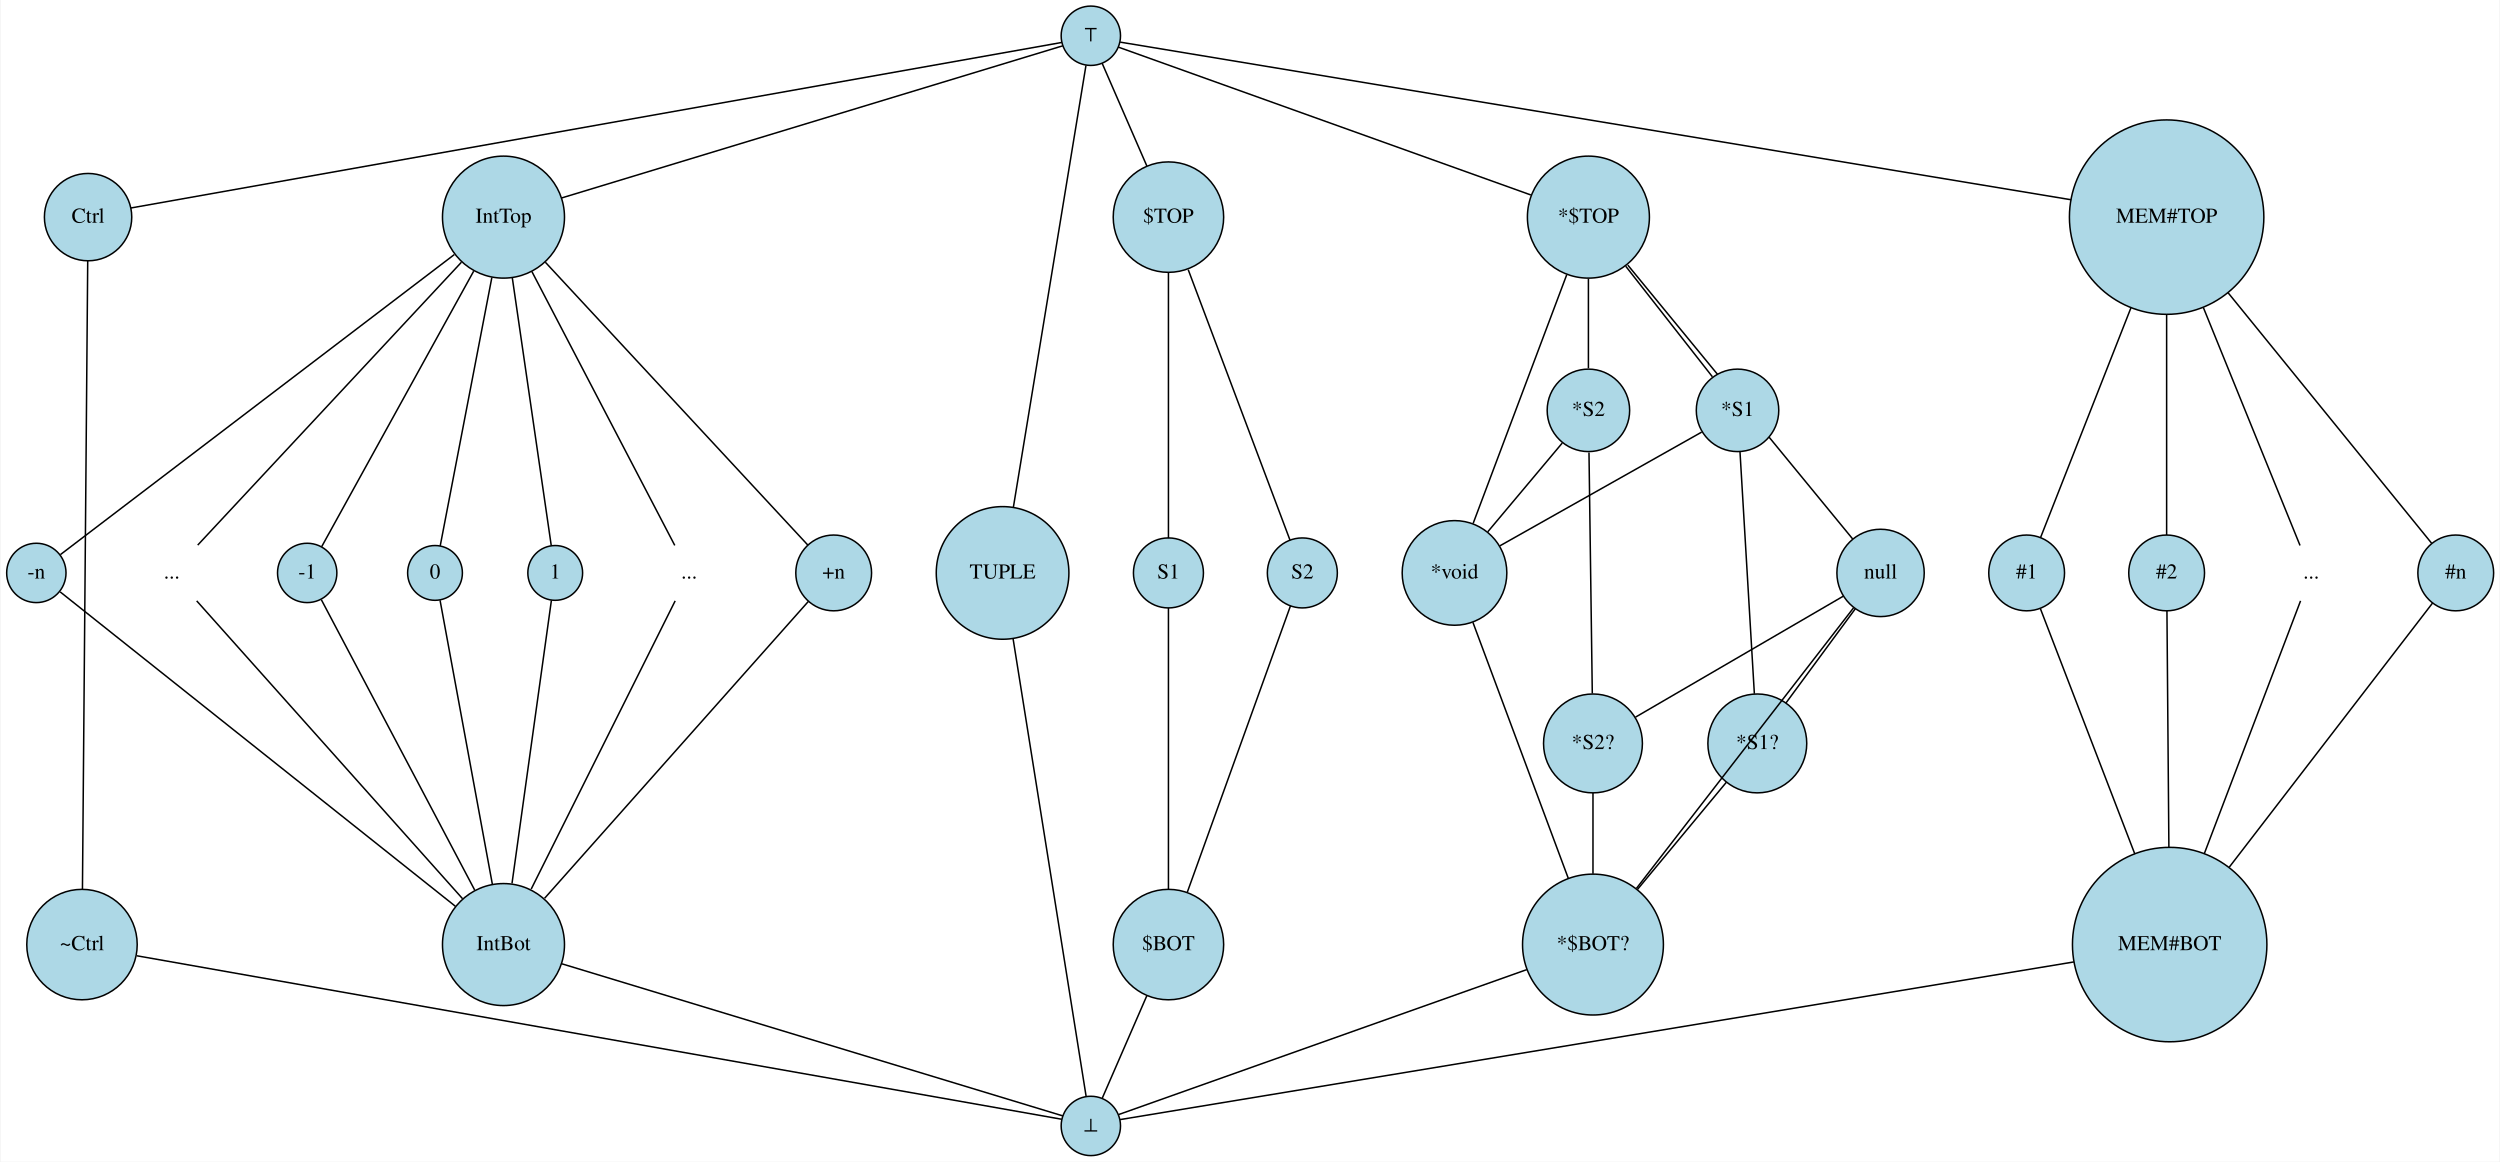
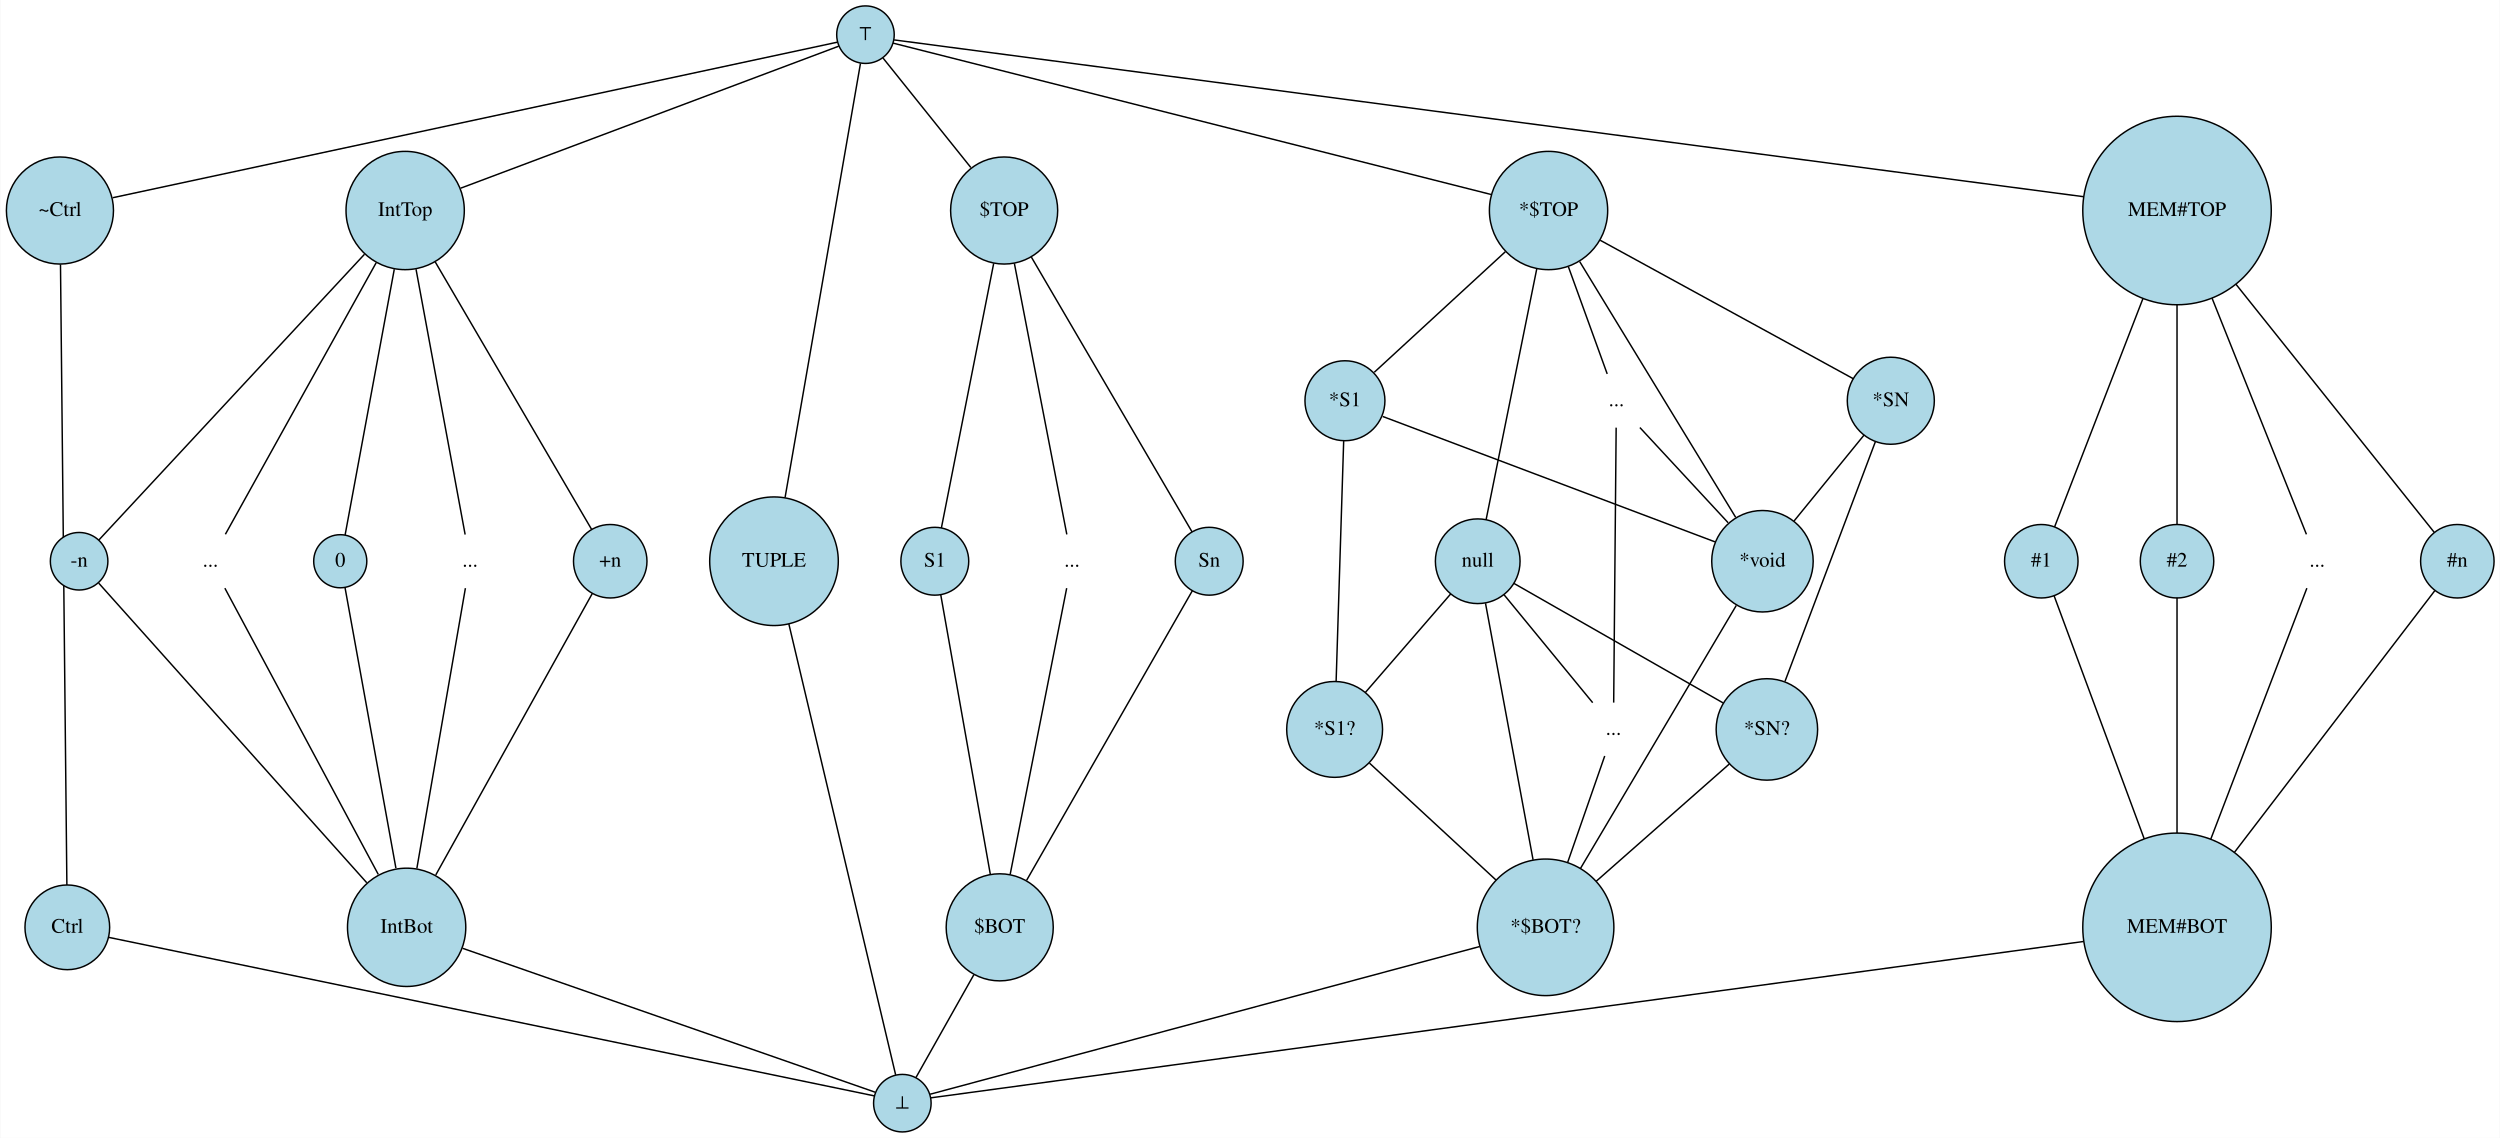
- <svg xmlns="http://www.w3.org/2000/svg" width="1642pt" height="763pt" viewBox="0.00 0.00 1642.20 763.45">
-   <g id="graph0" class="graph" transform="scale(1 1) rotate(0) translate(4 759.45)">
-     <polygon fill="white" stroke="transparent" points="-4,4 -4,-759.45 1638.2,-759.45 1638.2,4 -4,4" />
+ <svg xmlns="http://www.w3.org/2000/svg" width="1694pt" height="771pt" viewBox="0.00 0.00 1694.09 771.25">
+   <g id="graph0" class="graph" transform="scale(1 1) rotate(0) translate(4 767.25)">
+     <polygon fill="white" stroke="transparent" points="-4,4 -4,-767.25 1690.09,-767.25 1690.09,4 -4,4" />
    <g id="node1" class="node">
-       <ellipse fill="lightblue" stroke="black" cx="712.5" cy="-735.95" rx="19.5" ry="19.5" />
-       <text text-anchor="middle" x="712.5" y="-732.25" font-family="Times,serif" font-size="14.00">⊤</text>
+       <ellipse fill="lightblue" stroke="black" cx="582.4" cy="-743.75" rx="19.5" ry="19.5" />
+       <text text-anchor="middle" x="582.4" y="-740.05" font-family="Times,serif" font-size="14.00">⊤</text>
    </g>
    <g id="node3" class="node">
-       <ellipse fill="lightblue" stroke="black" cx="53.5" cy="-616.76" rx="28.7" ry="28.7" />
-       <text text-anchor="middle" x="53.5" y="-613.06" font-family="Times,serif" font-size="14.00">Ctrl</text>
+       <ellipse fill="lightblue" stroke="black" cx="36.4" cy="-624.56" rx="36.29" ry="36.29" />
+       <text text-anchor="middle" x="36.4" y="-620.86" font-family="Times,serif" font-size="14.00">~Ctrl</text>
    </g>
    <g id="edge1" class="edge">
-       <path fill="none" stroke="black" d="M693.49,-731.57C600.42,-715.02 192.88,-642.55 81.64,-622.77" />
+       <path fill="none" stroke="black" d="M563.28,-738.65C483.63,-721.55 177.35,-655.81 72.13,-633.23" />
    </g>
    <g id="node5" class="node">
-       <ellipse fill="lightblue" stroke="black" cx="326.5" cy="-616.76" rx="40.09" ry="40.09" />
-       <text text-anchor="middle" x="326.5" y="-613.06" font-family="Times,serif" font-size="14.00">IntTop</text>
+       <ellipse fill="lightblue" stroke="black" cx="270.4" cy="-624.56" rx="40.09" ry="40.09" />
+       <text text-anchor="middle" x="270.4" y="-620.86" font-family="Times,serif" font-size="14.00">IntTop</text>
    </g>
    <g id="edge4" class="edge">
-       <path fill="none" stroke="black" d="M694.14,-729.38C634.66,-711.32 446.38,-654.16 364.81,-629.39" />
+       <path fill="none" stroke="black" d="M564.27,-735.95C514.59,-717.28 375.46,-665.02 308,-639.69" />
+     </g>
+     <g id="node12" class="node">
+       <ellipse fill="lightblue" stroke="black" cx="520.4" cy="-386.83" rx="43.59" ry="43.59" />
+       <text text-anchor="middle" x="520.4" y="-383.13" font-family="Times,serif" font-size="14.00">TUPLE</text>
+     </g>
+     <g id="edge20" class="edge">
+       <path fill="none" stroke="black" d="M579.02,-724.31C569.35,-668.67 541.41,-507.81 527.9,-429.99" />
+     </g>
+     <g id="node13" class="node">
+       <ellipse fill="lightblue" stroke="black" cx="676.4" cy="-624.56" rx="36.29" ry="36.29" />
+       <text text-anchor="middle" x="676.4" y="-620.86" font-family="Times,serif" font-size="14.00">$TOP</text>
+     </g>
+     <g id="edge22" class="edge">
+       <path fill="none" stroke="black" d="M594.3,-727.91C609.22,-709.31 635.1,-677.04 653.82,-653.7" />
+     </g>
+     <g id="node18" class="node">
+       <ellipse fill="lightblue" stroke="black" cx="1045.4" cy="-624.56" rx="40.09" ry="40.09" />
+       <text text-anchor="middle" x="1045.4" y="-620.86" font-family="Times,serif" font-size="14.00">*$TOP</text>
+     </g>
+     <g id="edge32" class="edge">
+       <path fill="none" stroke="black" d="M601.12,-738.01C670.15,-720.54 911.28,-659.51 1006.4,-635.43" />
+     </g>
+     <g id="node28" class="node">
+       <ellipse fill="lightblue" stroke="black" cx="1471.4" cy="-624.56" rx="63.89" ry="63.89" />
+       <text text-anchor="middle" x="1471.4" y="-620.86" font-family="Times,serif" font-size="14.00">MEM#TOP</text>
+     </g>
+     <g id="edge57" class="edge">
+       <path fill="none" stroke="black" d="M601.79,-740.2C708.57,-726.12 1226.52,-657.84 1408.23,-633.89" />
+     </g>
+     <g id="node2" class="node">
+       <ellipse fill="lightblue" stroke="black" cx="607.4" cy="-19.5" rx="19.5" ry="19.5" />
+       <text text-anchor="middle" x="607.4" y="-15.8" font-family="Times,serif" font-size="14.00">⊥</text>
+     </g>
+     <g id="node4" class="node">
+       <ellipse fill="lightblue" stroke="black" cx="41.4" cy="-138.69" rx="28.7" ry="28.7" />
+       <text text-anchor="middle" x="41.4" y="-134.99" font-family="Times,serif" font-size="14.00">Ctrl</text>
+     </g>
+     <g id="edge2" class="edge">
+       <path fill="none" stroke="black" d="M36.77,-588.04C37.73,-495.13 40.24,-251.2 41.1,-167.42" />
+     </g>
+     <g id="edge3" class="edge">
+       <path fill="none" stroke="black" d="M69.46,-131.88C169.17,-111.23 504.8,-41.74 588.41,-24.43" />
+     </g>
+     <g id="node7" class="node">
+       <ellipse fill="lightblue" stroke="black" cx="49.4" cy="-386.83" rx="19.5" ry="19.5" />
+       <text text-anchor="middle" x="49.4" y="-383.13" font-family="Times,serif" font-size="14.00">-n</text>
+     </g>
+     <g id="edge5" class="edge">
+       <path fill="none" stroke="black" d="M242.85,-594.93C194.95,-543.4 98.03,-439.14 62.68,-401.12" />
+     </g>
+     <g id="node8" class="node">
+       <text text-anchor="middle" x="138.4" y="-383.13" font-family="Times,serif" font-size="14.00">...</text>
+     </g>
+     <g id="edge6" class="edge">
+       <path fill="none" stroke="black" d="M250.78,-589.23C222.27,-537.88 170.4,-444.47 148.54,-405.1" />
+     </g>
+     <g id="node9" class="node">
+       <ellipse fill="lightblue" stroke="black" cx="226.4" cy="-386.83" rx="18" ry="18" />
+       <text text-anchor="middle" x="226.4" y="-383.13" font-family="Times,serif" font-size="14.00">0</text>
+     </g>
+     <g id="edge7" class="edge">
+       <path fill="none" stroke="black" d="M263.03,-584.77C253.34,-532.42 236.73,-442.64 229.69,-404.64" />
+     </g>
+     <g id="node10" class="node">
+       <text text-anchor="middle" x="314.4" y="-383.13" font-family="Times,serif" font-size="14.00">...</text>
+     </g>
+     <g id="edge8" class="edge">
+       <path fill="none" stroke="black" d="M277.76,-584.77C287.42,-532.56 303.98,-443.09 311.05,-404.93" />
+     </g>
+     <g id="node11" class="node">
+       <ellipse fill="lightblue" stroke="black" cx="409.4" cy="-386.83" rx="24.9" ry="24.9" />
+       <text text-anchor="middle" x="409.4" y="-383.13" font-family="Times,serif" font-size="14.00">+n</text>
+     </g>
+     <g id="edge9" class="edge">
+       <path fill="none" stroke="black" d="M290.76,-589.74C319.94,-539.83 372.79,-449.44 396.85,-408.28" />
+     </g>
+     <g id="node6" class="node">
+       <ellipse fill="lightblue" stroke="black" cx="271.4" cy="-138.69" rx="40.09" ry="40.09" />
+       <text text-anchor="middle" x="271.4" y="-134.99" font-family="Times,serif" font-size="14.00">IntBot</text>
+     </g>
+     <g id="edge15" class="edge">
+       <path fill="none" stroke="black" d="M309.29,-124.48C381.37,-99.33 535.79,-45.47 588.96,-26.93" />
+     </g>
+     <g id="edge10" class="edge">
+       <path fill="none" stroke="black" d="M62.62,-372.05C98.18,-332.3 196.43,-222.49 244.37,-168.9" />
+     </g>
+     <g id="edge11" class="edge">
+       <path fill="none" stroke="black" d="M148.18,-368.58C170.07,-327.73 223.37,-228.29 252.17,-174.56" />
+     </g>
+     <g id="edge12" class="edge">
+       <path fill="none" stroke="black" d="M229.63,-368.98C236.81,-329.42 254.2,-233.54 264.13,-178.78" />
+     </g>
+     <g id="edge13" class="edge">
+       <path fill="none" stroke="black" d="M311.23,-368.58C304.33,-328.74 287.77,-233.16 278.32,-178.61" />
+     </g>
+     <g id="edge14" class="edge">
+       <path fill="none" stroke="black" d="M397.39,-365.24C373.59,-322.44 320.2,-226.45 291.15,-174.21" />
+     </g>
+     <g id="edge21" class="edge">
+       <path fill="none" stroke="black" d="M530.46,-344.33C549.34,-264.63 589.36,-95.64 602.85,-38.69" />
    </g>
    <g id="node14" class="node">
-       <ellipse fill="lightblue" stroke="black" cx="654.5" cy="-382.93" rx="43.59" ry="43.59" />
-       <text text-anchor="middle" x="654.5" y="-379.23" font-family="Times,serif" font-size="14.00">TUPLE</text>
+       <ellipse fill="lightblue" stroke="black" cx="629.4" cy="-386.83" rx="23" ry="23" />
+       <text text-anchor="middle" x="629.4" y="-383.13" font-family="Times,serif" font-size="14.00">S1</text>
+     </g>
+     <g id="edge23" class="edge">
+       <path fill="none" stroke="black" d="M669.31,-588.71C659.49,-539.03 642.03,-450.71 633.85,-409.35" />
+     </g>
+     <g id="node15" class="node">
+       <text text-anchor="middle" x="722.4" y="-383.13" font-family="Times,serif" font-size="14.00">...</text>
+     </g>
+     <g id="edge24" class="edge">
+       <path fill="none" stroke="black" d="M683.33,-588.71C693.3,-537.22 711.3,-444.2 718.88,-405.01" />
+     </g>
+     <g id="node16" class="node">
+       <ellipse fill="lightblue" stroke="black" cx="815.4" cy="-386.83" rx="23" ry="23" />
+       <text text-anchor="middle" x="815.4" y="-383.13" font-family="Times,serif" font-size="14.00">Sn</text>
+     </g>
+     <g id="edge25" class="edge">
+       <path fill="none" stroke="black" d="M694.85,-592.99C723.95,-543.23 779.65,-447.97 803.78,-406.7" />
+     </g>
+     <g id="node17" class="node">
+       <ellipse fill="lightblue" stroke="black" cx="673.4" cy="-138.69" rx="36.29" ry="36.29" />
+       <text text-anchor="middle" x="673.4" y="-134.99" font-family="Times,serif" font-size="14.00">$BOT</text>
    </g>
    <g id="edge26" class="edge">
-       <path fill="none" stroke="black" d="M709.3,-716.47C700.24,-661.33 674.25,-503.18 661.6,-426.14" />
-     </g>
-     <g id="node15" class="node">
-       <ellipse fill="lightblue" stroke="black" cx="763.5" cy="-616.76" rx="36.29" ry="36.29" />
-       <text text-anchor="middle" x="763.5" y="-613.06" font-family="Times,serif" font-size="14.00">$TOP</text>
+       <path fill="none" stroke="black" d="M633.38,-364.37C641.02,-321.3 657.78,-226.77 667,-174.76" />
+     </g>
+     <g id="edge27" class="edge">
+       <path fill="none" stroke="black" d="M718.79,-368.58C710.73,-327.73 691.09,-228.29 680.48,-174.56" />
    </g>
    <g id="edge28" class="edge">
-       <path fill="none" stroke="black" d="M719.91,-717.91C727.59,-700.26 739.78,-672.26 749.32,-650.34" />
+       <path fill="none" stroke="black" d="M804.02,-366.94C779.47,-324.04 721.36,-222.51 691.62,-170.54" />
+     </g>
+     <g id="edge29" class="edge">
+       <path fill="none" stroke="black" d="M655.88,-106.59C643.28,-84.22 626.78,-54.92 616.64,-36.92" />
    </g>
    <g id="node19" class="node">
-       <ellipse fill="lightblue" stroke="black" cx="1039.5" cy="-616.76" rx="40.09" ry="40.09" />
-       <text text-anchor="middle" x="1039.5" y="-613.06" font-family="Times,serif" font-size="14.00">*$TOP</text>
+       <ellipse fill="lightblue" stroke="black" cx="997.4" cy="-386.83" rx="28.7" ry="28.7" />
+       <text text-anchor="middle" x="997.4" y="-383.13" font-family="Times,serif" font-size="14.00">null</text>
+     </g>
+     <g id="edge36" class="edge">
+       <path fill="none" stroke="black" d="M1037.42,-585.04C1027.71,-536.98 1011.58,-457.07 1003.06,-414.89" />
+     </g>
+     <g id="node20" class="node">
+       <ellipse fill="lightblue" stroke="black" cx="1190.4" cy="-386.83" rx="34.39" ry="34.39" />
+       <text text-anchor="middle" x="1190.4" y="-383.13" font-family="Times,serif" font-size="14.00">*void</text>
+     </g>
+     <g id="edge37" class="edge">
+       <path fill="none" stroke="black" d="M1066.48,-589.99C1094.99,-543.24 1145.36,-460.66 1172.27,-416.55" />
+     </g>
+     <g id="node21" class="node">
+       <ellipse fill="lightblue" stroke="black" cx="907.4" cy="-495.62" rx="27.1" ry="27.1" />
+       <text text-anchor="middle" x="907.4" y="-491.92" font-family="Times,serif" font-size="14.00">*S1</text>
+     </g>
+     <g id="edge33" class="edge">
+       <path fill="none" stroke="black" d="M1016.13,-596.64C989.39,-572.04 950.57,-536.33 927.27,-514.9" />
+     </g>
+     <g id="node22" class="node">
+       <text text-anchor="middle" x="1091.4" y="-491.92" font-family="Times,serif" font-size="14.00">...</text>
    </g>
    <g id="edge34" class="edge">
-       <path fill="none" stroke="black" d="M730.54,-728.49C782.16,-709.99 931.2,-656.58 1001.69,-631.31" />
+       <path fill="none" stroke="black" d="M1058.83,-586.5C1067.52,-562.5 1078.44,-532.36 1085.17,-513.8" />
+     </g>
+     <g id="node23" class="node">
+       <ellipse fill="lightblue" stroke="black" cx="1277.4" cy="-495.62" rx="29.5" ry="29.5" />
+       <text text-anchor="middle" x="1277.4" y="-491.92" font-family="Times,serif" font-size="14.00">*SN</text>
+     </g>
+     <g id="edge35" class="edge">
+       <path fill="none" stroke="black" d="M1080.38,-604.42C1127.6,-578.58 1210.58,-533.18 1252.16,-510.43" />
+     </g>
+     <g id="node24" class="node">
+       <ellipse fill="lightblue" stroke="black" cx="900.4" cy="-272.83" rx="32.49" ry="32.49" />
+       <text text-anchor="middle" x="900.4" y="-269.13" font-family="Times,serif" font-size="14.00">*S1?</text>
+     </g>
+     <g id="edge39" class="edge">
+       <path fill="none" stroke="black" d="M979.15,-364.76C962.69,-345.75 938.48,-317.8 921.25,-297.91" />
+     </g>
+     <g id="node25" class="node">
+       <text text-anchor="middle" x="1089.4" y="-269.13" font-family="Times,serif" font-size="14.00">...</text>
+     </g>
+     <g id="edge40" class="edge">
+       <path fill="none" stroke="black" d="M1015.14,-364.23C1032.68,-342.87 1059.18,-310.62 1075.32,-290.96" />
+     </g>
+     <g id="node26" class="node">
+       <ellipse fill="lightblue" stroke="black" cx="1193.4" cy="-272.83" rx="34.39" ry="34.39" />
+       <text text-anchor="middle" x="1193.4" y="-269.13" font-family="Times,serif" font-size="14.00">*SN?</text>
+     </g>
+     <g id="edge41" class="edge">
+       <path fill="none" stroke="black" d="M1021.82,-371.87C1057.84,-351.29 1125.11,-312.85 1163.86,-290.71" />
    </g>
    <g id="node27" class="node">
-       <ellipse fill="lightblue" stroke="black" cx="1419.5" cy="-616.76" rx="63.89" ry="63.89" />
-       <text text-anchor="middle" x="1419.5" y="-613.06" font-family="Times,serif" font-size="14.00">MEM#TOP</text>
+       <ellipse fill="lightblue" stroke="black" cx="1043.4" cy="-138.69" rx="46.29" ry="46.29" />
+       <text text-anchor="middle" x="1043.4" y="-134.99" font-family="Times,serif" font-size="14.00">*$BOT?</text>
+     </g>
+     <g id="edge38" class="edge">
+       <path fill="none" stroke="black" d="M1002.67,-358.36C1010.56,-315.84 1025.48,-235.32 1034.91,-184.46" />
+     </g>
+     <g id="edge48" class="edge">
+       <path fill="none" stroke="black" d="M1172.67,-356.89C1146.24,-312.3 1096.5,-228.33 1067.02,-178.56" />
+     </g>
+     <g id="edge43" class="edge">
+       <path fill="none" stroke="black" d="M933.01,-484.95C984.71,-465.44 1101.45,-421.39 1158.2,-399.97" />
+     </g>
+     <g id="edge42" class="edge">
+       <path fill="none" stroke="black" d="M906.54,-468.3C905.25,-427.17 902.8,-349.47 901.42,-305.44" />
+     </g>
+     <g id="edge45" class="edge">
+       <path fill="none" stroke="black" d="M1107.3,-477.46C1123.48,-460.01 1148.73,-432.78 1167.15,-412.91" />
+     </g>
+     <g id="edge44" class="edge">
+       <path fill="none" stroke="black" d="M1091.23,-477.39C1090.86,-435.51 1089.94,-332.83 1089.56,-291" />
+     </g>
+     <g id="edge47" class="edge">
+       <path fill="none" stroke="black" d="M1259.37,-472.49C1245.53,-455.51 1226.39,-432.01 1211.78,-414.07" />
+     </g>
+     <g id="edge46" class="edge">
+       <path fill="none" stroke="black" d="M1266.93,-467.85C1251.36,-426.56 1222.17,-349.14 1205.63,-305.29" />
+     </g>
+     <g id="edge49" class="edge">
+       <path fill="none" stroke="black" d="M924.01,-250.01C947.41,-228.39 983.48,-195.06 1009.85,-170.69" />
    </g>
    <g id="edge50" class="edge">
-       <path fill="none" stroke="black" d="M731.78,-731.76C822.02,-716.8 1204.7,-653.37 1356.8,-628.15" />
-     </g>
-     <g id="node2" class="node">
-       <ellipse fill="lightblue" stroke="black" cx="712.5" cy="-19.5" rx="19.5" ry="19.5" />
-       <text text-anchor="middle" x="712.5" y="-15.8" font-family="Times,serif" font-size="14.00">⊥</text>
-     </g>
-     <g id="node4" class="node">
-       <ellipse fill="lightblue" stroke="black" cx="49.5" cy="-138.69" rx="36.29" ry="36.29" />
-       <text text-anchor="middle" x="49.5" y="-134.99" font-family="Times,serif" font-size="14.00">~Ctrl</text>
-     </g>
-     <g id="edge2" class="edge">
-       <path fill="none" stroke="black" d="M53.26,-587.93C52.56,-505.16 50.57,-266.88 49.8,-175.22" />
-     </g>
-     <g id="edge3" class="edge">
-       <path fill="none" stroke="black" d="M85.61,-131.31C207.62,-109.74 601.93,-40.04 693.42,-23.87" />
-     </g>
-     <g id="node7" class="node">
-       <ellipse fill="lightblue" stroke="black" cx="19.5" cy="-382.93" rx="19.5" ry="19.5" />
-       <text text-anchor="middle" x="19.5" y="-379.23" font-family="Times,serif" font-size="14.00">-n</text>
-     </g>
-     <g id="edge5" class="edge">
-       <path fill="none" stroke="black" d="M294.22,-592.18C228.95,-542.46 83.38,-431.58 35.27,-394.94" />
-     </g>
-     <g id="node8" class="node">
-       <text text-anchor="middle" x="108.5" y="-379.23" font-family="Times,serif" font-size="14.00">...</text>
-     </g>
-     <g id="edge6" class="edge">
-       <path fill="none" stroke="black" d="M298.89,-587.15C253.17,-538.11 163.09,-441.48 125.55,-401.21" />
-     </g>
-     <g id="node9" class="node">
-       <ellipse fill="lightblue" stroke="black" cx="197.5" cy="-382.93" rx="19.5" ry="19.5" />
-       <text text-anchor="middle" x="197.5" y="-379.23" font-family="Times,serif" font-size="14.00">-1</text>
-     </g>
-     <g id="edge7" class="edge">
-       <path fill="none" stroke="black" d="M306.91,-581.25C278.78,-530.27 228.05,-438.3 207.02,-400.19" />
-     </g>
-     <g id="node10" class="node">
-       <ellipse fill="lightblue" stroke="black" cx="281.5" cy="-382.93" rx="18" ry="18" />
-       <text text-anchor="middle" x="281.5" y="-379.23" font-family="Times,serif" font-size="14.00">0</text>
-     </g>
-     <g id="edge8" class="edge">
-       <path fill="none" stroke="black" d="M318.86,-577.09C308.96,-525.63 292.1,-438 284.91,-400.65" />
-     </g>
-     <g id="node11" class="node">
-       <ellipse fill="lightblue" stroke="black" cx="360.5" cy="-382.93" rx="18" ry="18" />
-       <text text-anchor="middle" x="360.5" y="-379.23" font-family="Times,serif" font-size="14.00">1</text>
-     </g>
-     <g id="edge9" class="edge">
-       <path fill="none" stroke="black" d="M332.3,-576.83C339.78,-525.44 352.44,-438.31 357.89,-400.89" />
-     </g>
-     <g id="node12" class="node">
-       <text text-anchor="middle" x="448.5" y="-379.23" font-family="Times,serif" font-size="14.00">...</text>
-     </g>
-     <g id="edge10" class="edge">
-       <path fill="none" stroke="black" d="M345.16,-580.99C371.59,-530.33 418.96,-439.55 439.06,-401.02" />
-     </g>
-     <g id="node13" class="node">
-       <ellipse fill="lightblue" stroke="black" cx="543.5" cy="-382.93" rx="24.9" ry="24.9" />
-       <text text-anchor="middle" x="543.5" y="-379.23" font-family="Times,serif" font-size="14.00">+n</text>
-     </g>
-     <g id="edge11" class="edge">
-       <path fill="none" stroke="black" d="M353.98,-587.15C399.49,-538.11 489.16,-441.48 526.53,-401.21" />
-     </g>
-     <g id="node6" class="node">
-       <ellipse fill="lightblue" stroke="black" cx="326.5" cy="-138.69" rx="40.09" ry="40.09" />
-       <text text-anchor="middle" x="326.5" y="-134.99" font-family="Times,serif" font-size="14.00">IntBot</text>
-     </g>
-     <g id="edge19" class="edge">
-       <path fill="none" stroke="black" d="M364.92,-126.03C446.54,-101.25 634.59,-44.15 694.09,-26.09" />
-     </g>
-     <g id="edge12" class="edge">
-       <path fill="none" stroke="black" d="M35.14,-370.48C83.29,-332.18 229.87,-215.56 294.88,-163.85" />
-     </g>
-     <g id="edge13" class="edge">
-       <path fill="none" stroke="black" d="M124.88,-364.57C162.21,-322.75 253.88,-220.05 299.63,-168.8" />
-     </g>
-     <g id="edge14" class="edge">
-       <path fill="none" stroke="black" d="M206.78,-365.36C227.8,-325.55 279.44,-227.78 307.54,-174.58" />
-     </g>
-     <g id="edge15" class="edge">
-       <path fill="none" stroke="black" d="M284.81,-364.97C292.01,-325.86 309.27,-232.2 319.17,-178.44" />
-     </g>
-     <g id="edge16" class="edge">
-       <path fill="none" stroke="black" d="M358,-364.97C352.57,-325.97 339.59,-232.73 332.1,-178.9" />
-     </g>
-     <g id="edge17" class="edge">
-       <path fill="none" stroke="black" d="M439.33,-364.57C419.27,-324.41 371.17,-228.12 344.71,-175.15" />
-     </g>
-     <g id="edge18" class="edge">
-       <path fill="none" stroke="black" d="M526.83,-364.17C489.51,-322.17 398.97,-220.25 353.49,-169.08" />
-     </g>
-     <g id="edge27" class="edge">
-       <path fill="none" stroke="black" d="M661.38,-339.81C674.01,-260.65 700.43,-95.1 709.43,-38.76" />
-     </g>
-     <g id="node16" class="node">
-       <ellipse fill="lightblue" stroke="black" cx="763.5" cy="-382.93" rx="23" ry="23" />
-       <text text-anchor="middle" x="763.5" y="-379.23" font-family="Times,serif" font-size="14.00">S1</text>
-     </g>
-     <g id="edge29" class="edge">
-       <path fill="none" stroke="black" d="M763.5,-580.22C763.5,-531.41 763.5,-446.38 763.5,-405.77" />
-     </g>
-     <g id="node17" class="node">
-       <ellipse fill="lightblue" stroke="black" cx="851.5" cy="-382.93" rx="23" ry="23" />
-       <text text-anchor="middle" x="851.5" y="-379.23" font-family="Times,serif" font-size="14.00">S2</text>
-     </g>
-     <g id="edge30" class="edge">
-       <path fill="none" stroke="black" d="M776.48,-582.26C794.94,-533.22 828.2,-444.83 843.46,-404.29" />
-     </g>
-     <g id="node18" class="node">
-       <ellipse fill="lightblue" stroke="black" cx="763.5" cy="-138.69" rx="36.29" ry="36.29" />
-       <text text-anchor="middle" x="763.5" y="-134.99" font-family="Times,serif" font-size="14.00">$BOT</text>
-     </g>
-     <g id="edge31" class="edge">
-       <path fill="none" stroke="black" d="M763.5,-359.95C763.5,-317.44 763.5,-226.2 763.5,-175.16" />
-     </g>
-     <g id="edge32" class="edge">
-       <path fill="none" stroke="black" d="M843.69,-361.25C828.38,-318.76 794.31,-224.19 775.89,-173.08" />
-     </g>
-     <g id="edge33" class="edge">
-       <path fill="none" stroke="black" d="M749.29,-105.05C739.8,-83.24 727.7,-55.42 720.02,-37.78" />
-     </g>
-     <g id="node20" class="node">
-       <ellipse fill="lightblue" stroke="black" cx="1231.5" cy="-382.93" rx="28.7" ry="28.7" />
-       <text text-anchor="middle" x="1231.5" y="-379.23" font-family="Times,serif" font-size="14.00">null</text>
-     </g>
-     <g id="edge37" class="edge">
-       <path fill="none" stroke="black" d="M1065.39,-585.23C1104.8,-537.23 1178.86,-447.03 1213.18,-405.23" />
-     </g>
-     <g id="node21" class="node">
-       <ellipse fill="lightblue" stroke="black" cx="951.5" cy="-382.93" rx="34.39" ry="34.39" />
-       <text text-anchor="middle" x="951.5" y="-379.23" font-family="Times,serif" font-size="14.00">*void</text>
-     </g>
-     <g id="edge38" class="edge">
-       <path fill="none" stroke="black" d="M1025.26,-578.93C1008.19,-533.56 979.86,-458.28 963.73,-415.42" />
-     </g>
-     <g id="node22" class="node">
-       <ellipse fill="lightblue" stroke="black" cx="1137.5" cy="-489.77" rx="27.1" ry="27.1" />
-       <text text-anchor="middle" x="1137.5" y="-486.07" font-family="Times,serif" font-size="14.00">*S1</text>
-     </g>
-     <g id="edge35" class="edge">
-       <path fill="none" stroke="black" d="M1063.98,-584.54C1081.78,-561.84 1105.4,-531.71 1121,-511.81" />
-     </g>
-     <g id="node23" class="node">
-       <ellipse fill="lightblue" stroke="black" cx="1039.5" cy="-489.77" rx="27.1" ry="27.1" />
-       <text text-anchor="middle" x="1039.5" y="-486.07" font-family="Times,serif" font-size="14.00">*S2</text>
-     </g>
-     <g id="edge36" class="edge">
-       <path fill="none" stroke="black" d="M1039.5,-576.21C1039.5,-557.05 1039.5,-534.53 1039.5,-517.43" />
-     </g>
-     <g id="node24" class="node">
-       <ellipse fill="lightblue" stroke="black" cx="1150.5" cy="-270.88" rx="32.49" ry="32.49" />
-       <text text-anchor="middle" x="1150.5" y="-267.18" font-family="Times,serif" font-size="14.00">*S1?</text>
-     </g>
-     <g id="edge40" class="edge">
-       <path fill="none" stroke="black" d="M1214.91,-359.39C1201.67,-341.41 1183.13,-316.21 1169.33,-297.47" />
-     </g>
-     <g id="node25" class="node">
-       <ellipse fill="lightblue" stroke="black" cx="1042.5" cy="-270.88" rx="32.49" ry="32.49" />
-       <text text-anchor="middle" x="1042.5" y="-267.18" font-family="Times,serif" font-size="14.00">*S2?</text>
-     </g>
-     <g id="edge41" class="edge">
-       <path fill="none" stroke="black" d="M1207.18,-367.76C1172.08,-347.33 1107.41,-309.67 1070.41,-288.13" />
-     </g>
-     <g id="node26" class="node">
-       <ellipse fill="lightblue" stroke="black" cx="1042.5" cy="-138.69" rx="46.29" ry="46.29" />
-       <text text-anchor="middle" x="1042.5" y="-134.99" font-family="Times,serif" font-size="14.00">*$BOT?</text>
-     </g>
-     <g id="edge39" class="edge">
-       <path fill="none" stroke="black" d="M1213.72,-359.95C1180.91,-317.56 1110.61,-226.71 1071.05,-175.59" />
-     </g>
-     <g id="edge46" class="edge">
-       <path fill="none" stroke="black" d="M963.58,-350.49C979.73,-307.15 1008.39,-230.23 1026.37,-181.97" />
-     </g>
-     <g id="edge43" class="edge">
-       <path fill="none" stroke="black" d="M1113.94,-475.49C1080.22,-456.48 1018.18,-421.52 981.31,-400.73" />
-     </g>
-     <g id="edge42" class="edge">
-       <path fill="none" stroke="black" d="M1139.12,-462.49C1141.51,-422.15 1145.99,-346.71 1148.56,-303.5" />
-     </g>
-     <g id="edge45" class="edge">
-       <path fill="none" stroke="black" d="M1022.32,-468.31C1008.32,-451.62 988.45,-427.95 973.32,-409.92" />
-     </g>
-     <g id="edge44" class="edge">
-       <path fill="none" stroke="black" d="M1039.88,-462.05C1040.43,-421.67 1041.46,-346.81 1042.05,-303.72" />
-     </g>
-     <g id="edge47" class="edge">
-       <path fill="none" stroke="black" d="M1130.18,-245.39C1113.69,-225.51 1090.2,-197.2 1071.69,-174.88" />
-     </g>
-     <g id="edge48" class="edge">
-       <path fill="none" stroke="black" d="M1042.5,-238.37C1042.5,-222.41 1042.5,-202.75 1042.5,-185.19" />
-     </g>
-     <g id="edge49" class="edge">
-       <path fill="none" stroke="black" d="M999.02,-122.25C926.03,-96.33 781.88,-45.14 730.89,-27.03" />
-     </g>
-     <g id="node28" class="node">
-       <ellipse fill="lightblue" stroke="black" cx="1327.5" cy="-382.93" rx="24.9" ry="24.9" />
-       <text text-anchor="middle" x="1327.5" y="-379.23" font-family="Times,serif" font-size="14.00">#1</text>
+       <path fill="none" stroke="black" d="M1083.48,-254.83C1077.14,-236.63 1066.85,-207.07 1058.28,-182.46" />
    </g>
    <g id="edge51" class="edge">
-       <path fill="none" stroke="black" d="M1396.16,-557.45C1376.84,-508.34 1350.4,-441.14 1336.65,-406.19" />
+       <path fill="none" stroke="black" d="M1167.95,-249.42C1143.13,-227.55 1105.19,-194.13 1077.71,-169.92" />
+     </g>
+     <g id="edge52" class="edge">
+       <path fill="none" stroke="black" d="M998.79,-125.7C905.03,-100.5 690.85,-42.93 626.21,-25.56" />
    </g>
    <g id="node29" class="node">
-       <ellipse fill="lightblue" stroke="black" cx="1419.5" cy="-382.93" rx="24.9" ry="24.9" />
-       <text text-anchor="middle" x="1419.5" y="-379.23" font-family="Times,serif" font-size="14.00">#2</text>
-     </g>
-     <g id="edge52" class="edge">
-       <path fill="none" stroke="black" d="M1419.5,-552.86C1419.5,-505 1419.5,-442.08 1419.5,-407.81" />
+       <ellipse fill="lightblue" stroke="black" cx="1379.4" cy="-386.83" rx="24.9" ry="24.9" />
+       <text text-anchor="middle" x="1379.4" y="-383.13" font-family="Times,serif" font-size="14.00">#1</text>
+     </g>
+     <g id="edge58" class="edge">
+       <path fill="none" stroke="black" d="M1448.3,-564.88C1428.87,-514.67 1402.13,-445.56 1388.37,-410.01" />
    </g>
    <g id="node30" class="node">
-       <text text-anchor="middle" x="1514.5" y="-379.23" font-family="Times,serif" font-size="14.00">...</text>
-     </g>
-     <g id="edge53" class="edge">
-       <path fill="none" stroke="black" d="M1443.59,-557.45C1464.59,-505.77 1493.73,-434.05 1507.17,-400.97" />
+       <ellipse fill="lightblue" stroke="black" cx="1471.4" cy="-386.83" rx="24.9" ry="24.9" />
+       <text text-anchor="middle" x="1471.4" y="-383.13" font-family="Times,serif" font-size="14.00">#2</text>
+     </g>
+     <g id="edge59" class="edge">
+       <path fill="none" stroke="black" d="M1471.4,-560.85C1471.4,-511.89 1471.4,-446.88 1471.4,-411.81" />
    </g>
    <g id="node31" class="node">
-       <ellipse fill="lightblue" stroke="black" cx="1609.5" cy="-382.93" rx="24.9" ry="24.9" />
-       <text text-anchor="middle" x="1609.5" y="-379.23" font-family="Times,serif" font-size="14.00">#n</text>
-     </g>
-     <g id="edge54" class="edge">
-       <path fill="none" stroke="black" d="M1459.79,-567.17C1501.51,-515.82 1564.59,-438.2 1593.72,-402.34" />
+       <text text-anchor="middle" x="1566.4" y="-383.13" font-family="Times,serif" font-size="14.00">...</text>
+     </g>
+     <g id="edge60" class="edge">
+       <path fill="none" stroke="black" d="M1495.12,-565.18C1516.17,-512.51 1545.61,-438.84 1559.11,-405.06" />
    </g>
    <g id="node32" class="node">
-       <ellipse fill="lightblue" stroke="black" cx="1421.5" cy="-138.69" rx="63.89" ry="63.89" />
-       <text text-anchor="middle" x="1421.5" y="-134.99" font-family="Times,serif" font-size="14.00">MEM#BOT</text>
-     </g>
-     <g id="edge55" class="edge">
-       <path fill="none" stroke="black" d="M1336.51,-359.51C1350.69,-322.67 1378.64,-250.06 1398.61,-198.16" />
-     </g>
-     <g id="edge56" class="edge">
-       <path fill="none" stroke="black" d="M1419.7,-358.16C1420,-321.96 1420.56,-253.37 1420.98,-202.47" />
-     </g>
-     <g id="edge57" class="edge">
-       <path fill="none" stroke="black" d="M1507.51,-364.57C1494.24,-329.73 1464.9,-252.67 1444.19,-198.28" />
-     </g>
-     <g id="edge58" class="edge">
-       <path fill="none" stroke="black" d="M1594.43,-363.35C1565.68,-326 1502.15,-243.47 1460.62,-189.51" />
-     </g>
-     <g id="edge59" class="edge">
-       <path fill="none" stroke="black" d="M1358.58,-127.29C1205.9,-102.05 821.71,-38.55 731.62,-23.66" />
+       <ellipse fill="lightblue" stroke="black" cx="1661.4" cy="-386.83" rx="24.9" ry="24.9" />
+       <text text-anchor="middle" x="1661.4" y="-383.13" font-family="Times,serif" font-size="14.00">#n</text>
+     </g>
+     <g id="edge61" class="edge">
+       <path fill="none" stroke="black" d="M1511.23,-574.72C1553.01,-522.44 1616.59,-442.89 1645.77,-406.38" />
+     </g>
+     <g id="node33" class="node">
+       <ellipse fill="lightblue" stroke="black" cx="1471.4" cy="-138.69" rx="63.89" ry="63.89" />
+       <text text-anchor="middle" x="1471.4" y="-134.99" font-family="Times,serif" font-size="14.00">MEM#BOT</text>
+     </g>
+     <g id="edge62" class="edge">
+       <path fill="none" stroke="black" d="M1388.05,-363.48C1401.92,-326.08 1429.55,-251.56 1449.19,-198.59" />
+     </g>
+     <g id="edge63" class="edge">
+       <path fill="none" stroke="black" d="M1471.4,-362.13C1471.4,-325.23 1471.4,-254.49 1471.4,-202.46" />
+     </g>
+     <g id="edge64" class="edge">
+       <path fill="none" stroke="black" d="M1559.41,-368.58C1545.87,-333.21 1515.52,-253.93 1494.26,-198.42" />
+     </g>
+     <g id="edge65" class="edge">
+       <path fill="none" stroke="black" d="M1646.17,-366.94C1616.93,-328.76 1552.13,-244.12 1510.17,-189.33" />
+     </g>
+     <g id="edge66" class="edge">
+       <path fill="none" stroke="black" d="M1408.21,-129.12C1230.24,-104.98 730.92,-37.25 626.64,-23.11" />
    </g>
  </g>
</svg>
